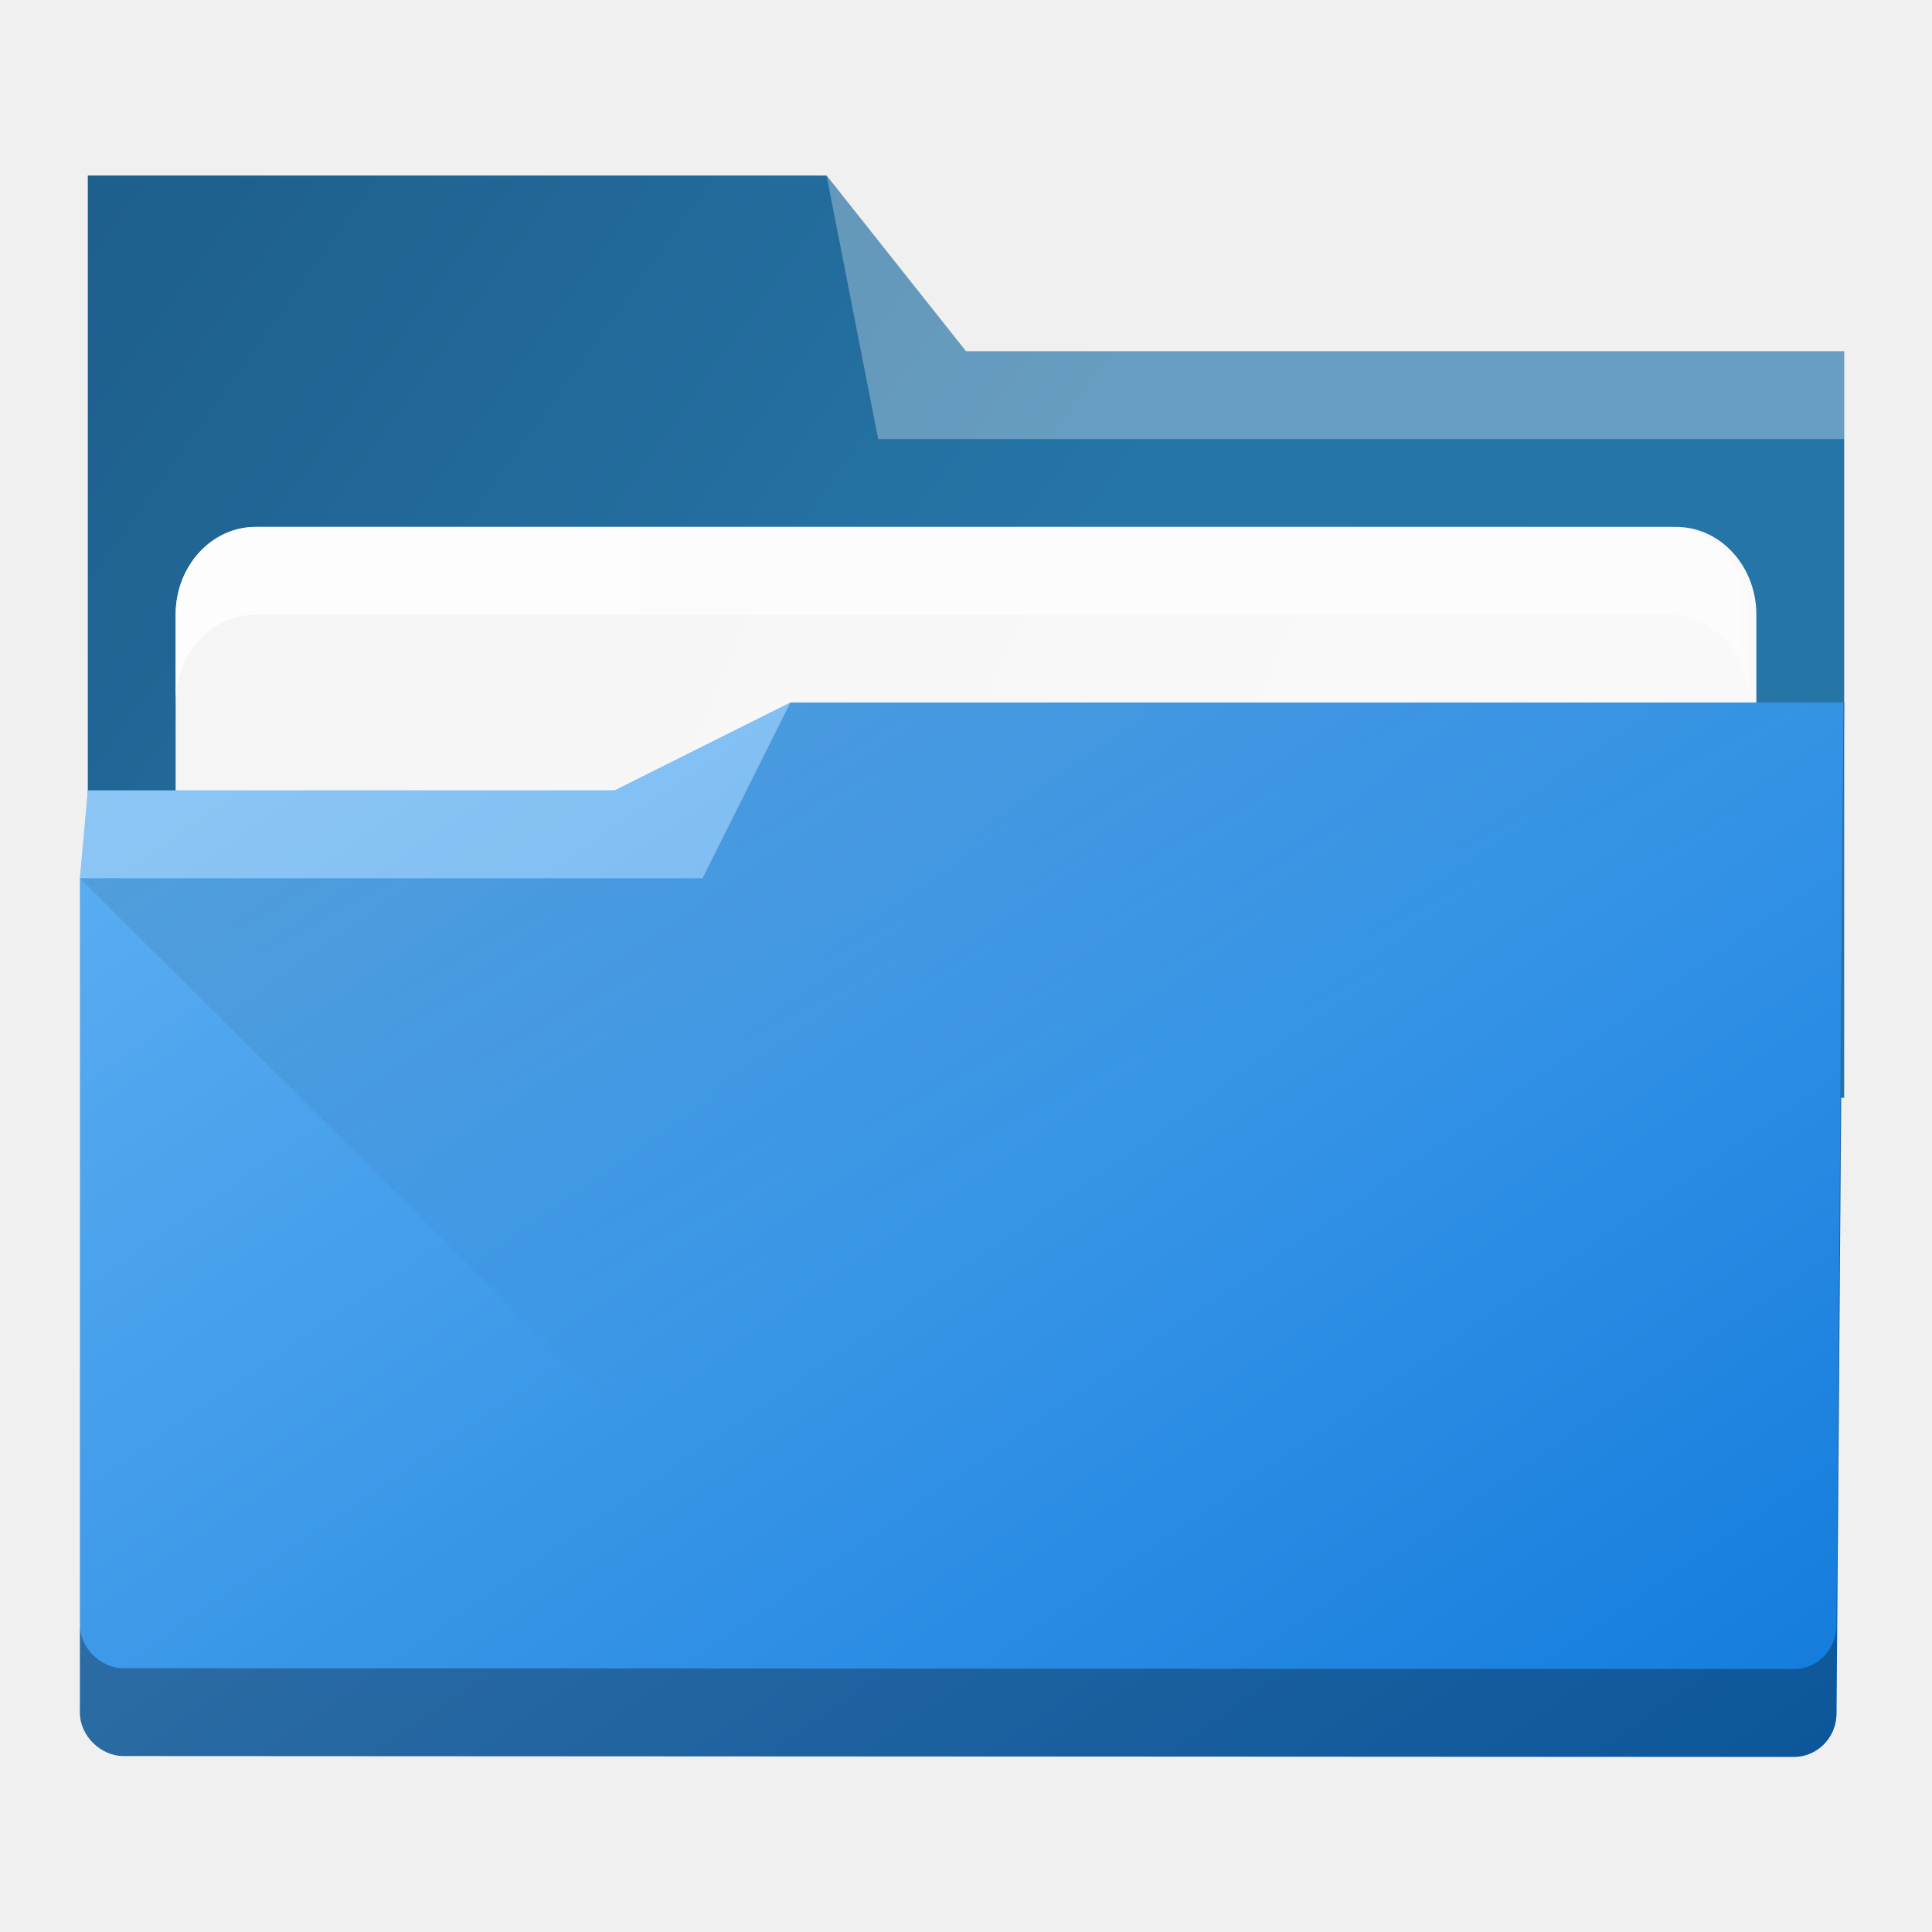
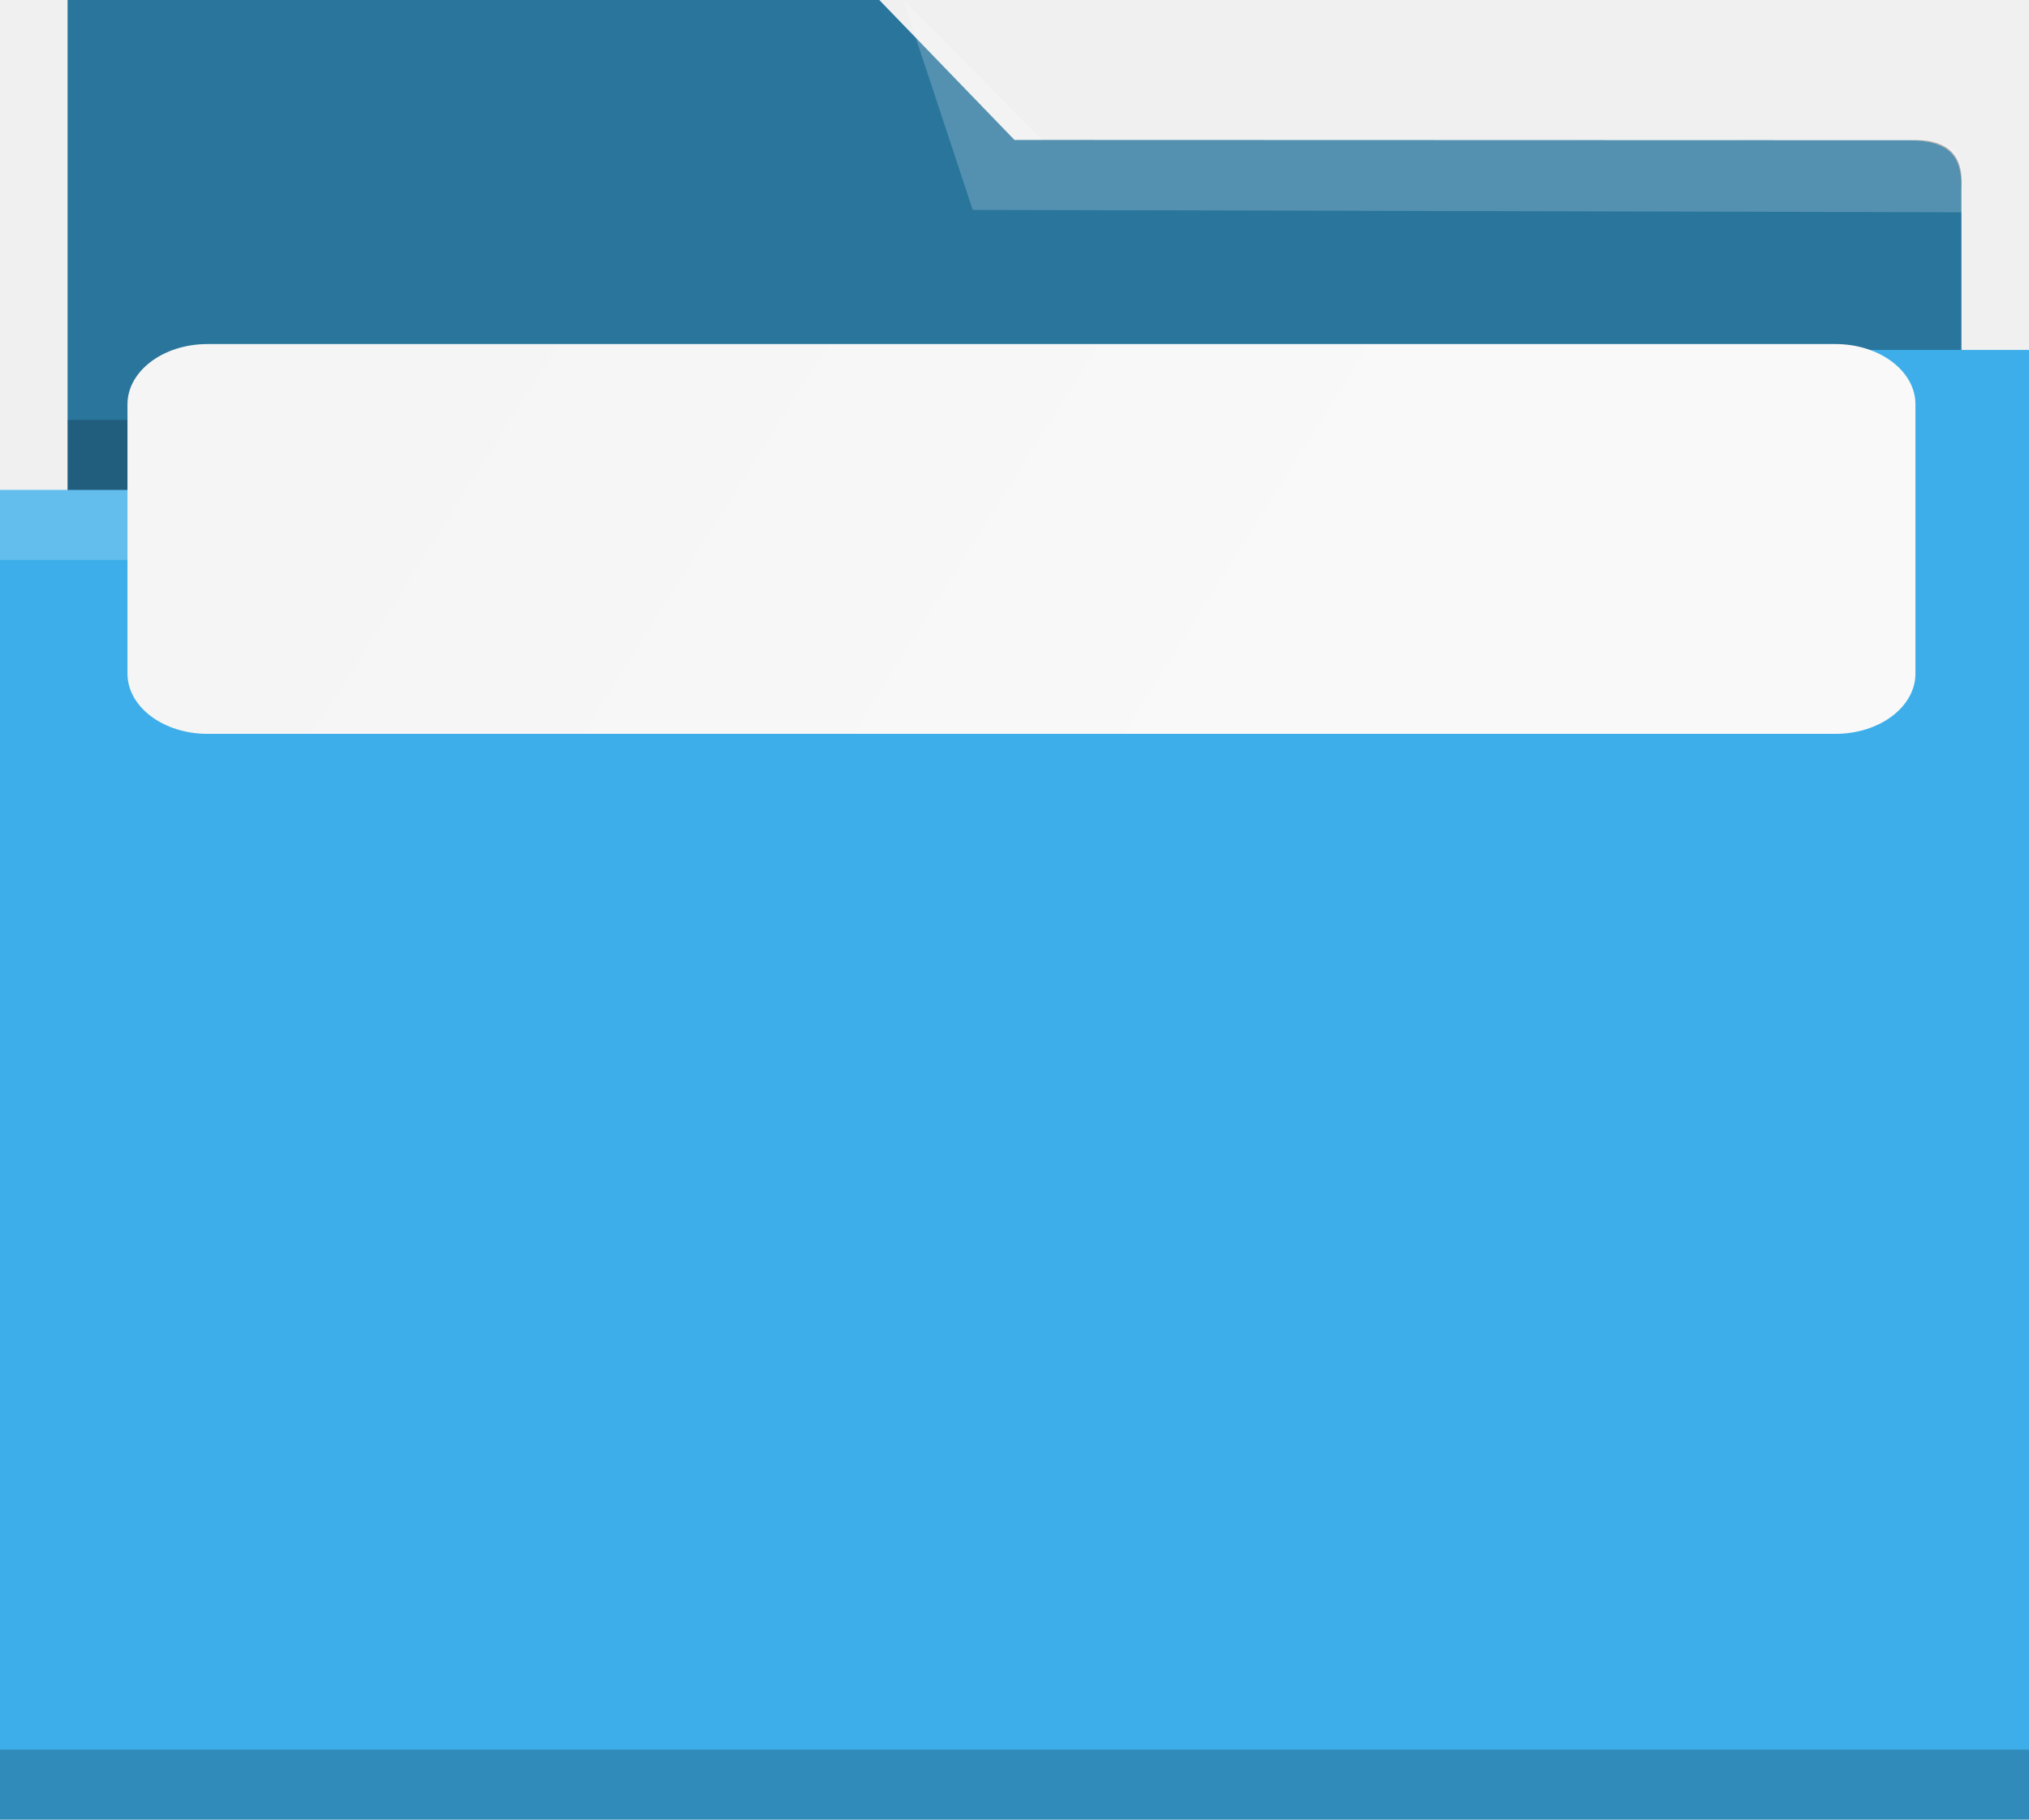
- <svg xmlns="http://www.w3.org/2000/svg" xmlns:xlink="http://www.w3.org/1999/xlink" width="22" height="22" viewBox="0 0 22 22" id="svg7925" version="1.1">
-   <defs id="defs7927">
-     <linearGradient id="linearGradient4274">
-       <stop id="stop4276" offset="0" style="stop-color:#ffffff;stop-opacity:1;" />
-       <stop id="stop4278" offset="1" style="stop-color:#ffffff;stop-opacity:0.488" />
-     </linearGradient>
-     <linearGradient xlink:href="#linearGradient4274" id="linearGradient8485" gradientUnits="userSpaceOnUse" gradientTransform="matrix(0.6922471,0,0,0.6922471,-264.2715,1668.435)" x1="390.571" y1="498.298" x2="442.571" y2="498.298" />
-     <linearGradient xlink:href="#linearGradient4393" id="linearGradient4399" x1="419.462" y1="499.237" x2="432.571" y2="523.798" gradientUnits="userSpaceOnUse" gradientTransform="matrix(0.3461683,0,0,0.3461683,-141.2046,864.5422)" />
-     <linearGradient id="linearGradient4393">
-       <stop style="stop-color:#000000;stop-opacity:1;" offset="0" id="stop4395" />
-       <stop style="stop-color:#000000;stop-opacity:0;" offset="1" id="stop4397" />
-     </linearGradient>
-     <linearGradient xlink:href="#linearGradient4172-5" id="linearGradient4178" y1="548.886" y2="495.308" x2="397.228" gradientUnits="userSpaceOnUse" gradientTransform="matrix(0.3461683,0,0,0.3460556,-133.2427,862.8724)" x1="434.162" />
-     <linearGradient id="linearGradient4172-5">
-       <stop style="stop-color:#127bdc;stop-opacity:1" id="stop4174-6" />
-       <stop offset="1" style="stop-color:#64b4f4;stop-opacity:1" id="stop4176-6" />
-     </linearGradient>
-     <linearGradient xlink:href="#linearGradient4227" id="linearGradient4225" gradientUnits="userSpaceOnUse" x1="396.571" y1="498.798" x2="426.571" y2="511.798" gradientTransform="matrix(0.3461683,0,0,0.3461683,-133.2427,864.5037)" />
+ <svg xmlns="http://www.w3.org/2000/svg" xmlns:xlink="http://www.w3.org/1999/xlink" viewBox="0 0 21.424 19.209" version="1.1" id="svg12" width="21.424" height="19.209">
+   <defs id="defs3051">
+     <style type="text/css" id="current-color-scheme">
+       .ColorScheme-Text {
+         color:#31363b;
+       }
+       .ColorScheme-Background {
+         color:#eff0f1;
+       }
+       .ColorScheme-Highlight {
+         color:#3daee9;
+       }
+       .ColorScheme-ViewText {
+         color:#31363b;
+       }
+       .ColorScheme-ViewBackground {
+         color:#fcfcfc;
+       }
+       .ColorScheme-ViewHover {
+         color:#93cee9;
+       }
+       .ColorScheme-ViewFocus{
+         color:#3daee9;
+       }
+       .ColorScheme-ButtonText {
+         color:#31363b;
+       }
+       .ColorScheme-ButtonBackground {
+         color:#eff0f1;
+       }
+       .ColorScheme-ButtonHover {
+         color:#93cee9;
+       }
+       .ColorScheme-ButtonFocus{
+         color:#3daee9;
+       }
+       </style>
+     <linearGradient xlink:href="#linearGradient4227" id="linearGradient4225" gradientUnits="userSpaceOnUse" x1="396.571" y1="498.798" x2="426.571" y2="511.798" gradientTransform="matrix(0.3206034,0,0,0.2200645,-122.9791,-105.6582)" />
    <linearGradient id="linearGradient4227">
      <stop id="stop4229" offset="0" style="stop-color:#f5f5f5;stop-opacity:1" />
      <stop id="stop4231" offset="1" style="stop-color:#f9f9f9;stop-opacity:1" />
    </linearGradient>
-     <linearGradient gradientTransform="matrix(0.3461683,0,0,0.3461683,-133.2427,862.8114)" xlink:href="#linearGradient4291" id="linearGradient4297" x1="388.571" y1="487.798" x2="416.571" y2="507.798" gradientUnits="userSpaceOnUse" />
-     <linearGradient id="linearGradient4291">
-       <stop style="stop-color:#1d5e8c;stop-opacity:1" offset="0" id="stop4293" />
-       <stop style="stop-color:#2675a7;stop-opacity:1" offset="1" id="stop4295" />
-     </linearGradient>
-     <linearGradient xlink:href="#linearGradient4274" id="linearGradient8603" gradientUnits="userSpaceOnUse" gradientTransform="matrix(0.3461683,0,0,0.3461683,-133.2427,2893.05)" x1="390.571" y1="498.298" x2="442.571" y2="498.298" />
-     <linearGradient xlink:href="#linearGradient4274" id="linearGradient8603-0" gradientUnits="userSpaceOnUse" gradientTransform="matrix(0.3461683,0,0,0.3461683,-135.1533,827.3248)" x1="390.571" y1="498.298" x2="442.571" y2="498.298" />
  </defs>
-   <g id="layer1" transform="translate(0,-1030.362)">
-     <path style="fill:url(#linearGradient4297);fill-opacity:1" id="rect4180" d="m 1,1042.362 20,0.501 0,-8.501 -10,0 -1.588,-2.001 -8.412,0 z" />
-     <rect ry="1" rx="0.913" y="1036.362" x="2" height="5" width="18" id="rect4223" style="color:#000000;clip-rule:nonzero;display:inline;overflow:visible;visibility:visible;opacity:1;isolation:auto;mix-blend-mode:normal;color-interpolation:sRGB;color-interpolation-filters:linearRGB;solid-color:#000000;solid-opacity:1;fill:url(#linearGradient4225);fill-opacity:1;fill-rule:nonzero;stroke:none;stroke-width:1;stroke-linecap:butt;stroke-linejoin:miter;stroke-miterlimit:4;stroke-dasharray:none;stroke-dashoffset:0;stroke-opacity:1;marker:none;color-rendering:auto;image-rendering:auto;shape-rendering:auto;text-rendering:auto;enable-background:accumulate" />
-     <path style="fill:url(#linearGradient4178)" d="m 9,1038.362 -2,1 -6,0 -0.09,1.001 -5e-7,9.5 c 0,0.27 0.244,0.495 0.492,0.495 l 19.011,0.01 c 0.255,0.01 0.5,-0.198 0.5,-0.5 L 21,1038.362 Z" id="rect4113" />
-     <path style="opacity:0.3;fill:#ffffff;fill-opacity:1;fill-rule:evenodd" id="path4224" d="m 1,1039.362 -0.09,1.001 7.09,0 1,-2 -2,0.999 z" />
-     <path style="opacity:0.3;fill:#ffffff;fill-opacity:1;fill-rule:evenodd" id="path4196" d="m 9.412,1032.362 0.588,3 11,0 0,-1 -10,0 z" />
-     <path style="opacity:0.099;fill:url(#linearGradient4399);fill-opacity:1;fill-rule:evenodd;stroke:none;stroke-width:1px;stroke-linecap:butt;stroke-linejoin:miter;stroke-opacity:1" d="m 0.91,1040.363 7.09,-0 1,-2 12,0 0,11.656 -10.385,0 z" id="path4383" />
-     <path style="color:#000000;clip-rule:nonzero;display:inline;overflow:visible;visibility:visible;opacity:0.85;isolation:auto;mix-blend-mode:normal;color-interpolation:sRGB;color-interpolation-filters:linearRGB;solid-color:#000000;solid-opacity:1;fill:url(#linearGradient8603);fill-opacity:1;fill-rule:nonzero;stroke:none;stroke-width:1;stroke-linecap:butt;stroke-linejoin:miter;stroke-miterlimit:4;stroke-dasharray:none;stroke-dashoffset:0;stroke-opacity:1;marker:none;color-rendering:auto;image-rendering:auto;shape-rendering:auto;text-rendering:auto;enable-background:accumulate" d="m 2.912,1036.362 c -0.506,0 -0.912,0.446 -0.912,1 l 0,1 c 0,-0.554 0.406,-1 0.912,-1 l 16.088,0 c 0.506,0 0.912,0.446 0.912,1 l 0,-1 c 0,-0.554 -0.406,-1 -0.912,-1 z" id="rect8607" />
-     <path style="fill:#000000;color:#000000;clip-rule:nonzero;display:inline;overflow:visible;visibility:visible;opacity:0.3;isolation:auto;mix-blend-mode:normal;color-interpolation:sRGB;color-interpolation-filters:linearRGB;solid-color:#000000;solid-opacity:1;fill-opacity:1;fill-rule:nonzero;stroke:none;stroke-width:1;stroke-linecap:butt;stroke-linejoin:miter;stroke-miterlimit:4;stroke-dasharray:none;stroke-dashoffset:0;stroke-opacity:1;marker:none;filter-blend-mode:normal;filter-gaussianBlur-deviation:0;color-rendering:auto;image-rendering:auto;shape-rendering:auto;text-rendering:auto;enable-background:accumulate" d="M 20.992 8 L 20.912 18.506 C 20.912 18.808 20.667 19.016 20.412 19.006 L 1.402 18.996 C 1.155 18.996 0.91 18.772 0.91 18.502 L 0.91 19.502 C 0.91 19.772 1.155 19.996 1.402 19.996 L 20.412 20.006 C 20.667 20.016 20.912 19.808 20.912 19.506 L 21 8 L 20.992 8 z " transform="translate(0,1030.362)" id="path4164" />
-   </g>
+   <path style="fill:currentColor;fill-opacity:1;stroke:none;stroke-width:0.726" d="M 0.714,0 V 5.172 H 0 V 19.209 H 7.855 8.57 21.424 V 3.694 H 20.71 V 1.994 C 20.713,1.724 20.654,1.487 20.17,1.481 L 10.712,1.478 9.284,6.3463489e-6 Z" class="ColorScheme-Highlight" id="path4" />
+   <path style="fill-opacity:0.33;fill-rule:evenodd;stroke-width:0.726" d="M 0.714,0 V 5.172 H 7.141 L 8.57,3.694 H 20.71 V 1.994 C 20.742,1.624 20.553,1.462 20.17,1.481 L 10.712,1.478 9.284,6.3463489e-6 Z" id="path6" />
+   <path style="fill:#ffffff;fill-opacity:0.2;fill-rule:evenodd;stroke-width:0.736" d="m 9.537,0 0.734,2.216 10.449,0.025 -0.004,-0.293 C 20.739,1.498 20.512,1.512 20.241,1.48 l -9.237,-0.003 z M 8.804,3.694 7.336,5.172 H 0 v 0.739 h 8.07 z" id="path8" />
+   <path style="fill-opacity:0.2;fill-rule:evenodd;stroke-width:0.726" d="M 8.57,3.694 7.141,4.433 H 0.714 V 5.172 H 7.141 Z M 0,18.47 V 19.209 h 21.424 v -0.739 z" class="ColorScheme-Text" id="path10" />
+   <rect ry="0.636" rx="0.845" y="3.632" x="1.346" height="4.115" width="18.879" id="rect4223" style="color:#000000;clip-rule:nonzero;display:inline;overflow:visible;visibility:visible;isolation:auto;mix-blend-mode:normal;color-interpolation:sRGB;color-interpolation-filters:linearRGB;solid-color:#000000;solid-opacity:1;fill:url(#linearGradient4225);fill-opacity:1;fill-rule:nonzero;stroke:none;stroke-width:1.006;stroke-linecap:butt;stroke-linejoin:miter;stroke-miterlimit:4;stroke-dasharray:none;stroke-dashoffset:0;stroke-opacity:1;marker:none;color-rendering:auto;image-rendering:auto;shape-rendering:auto;text-rendering:auto;enable-background:accumulate" />
</svg>
